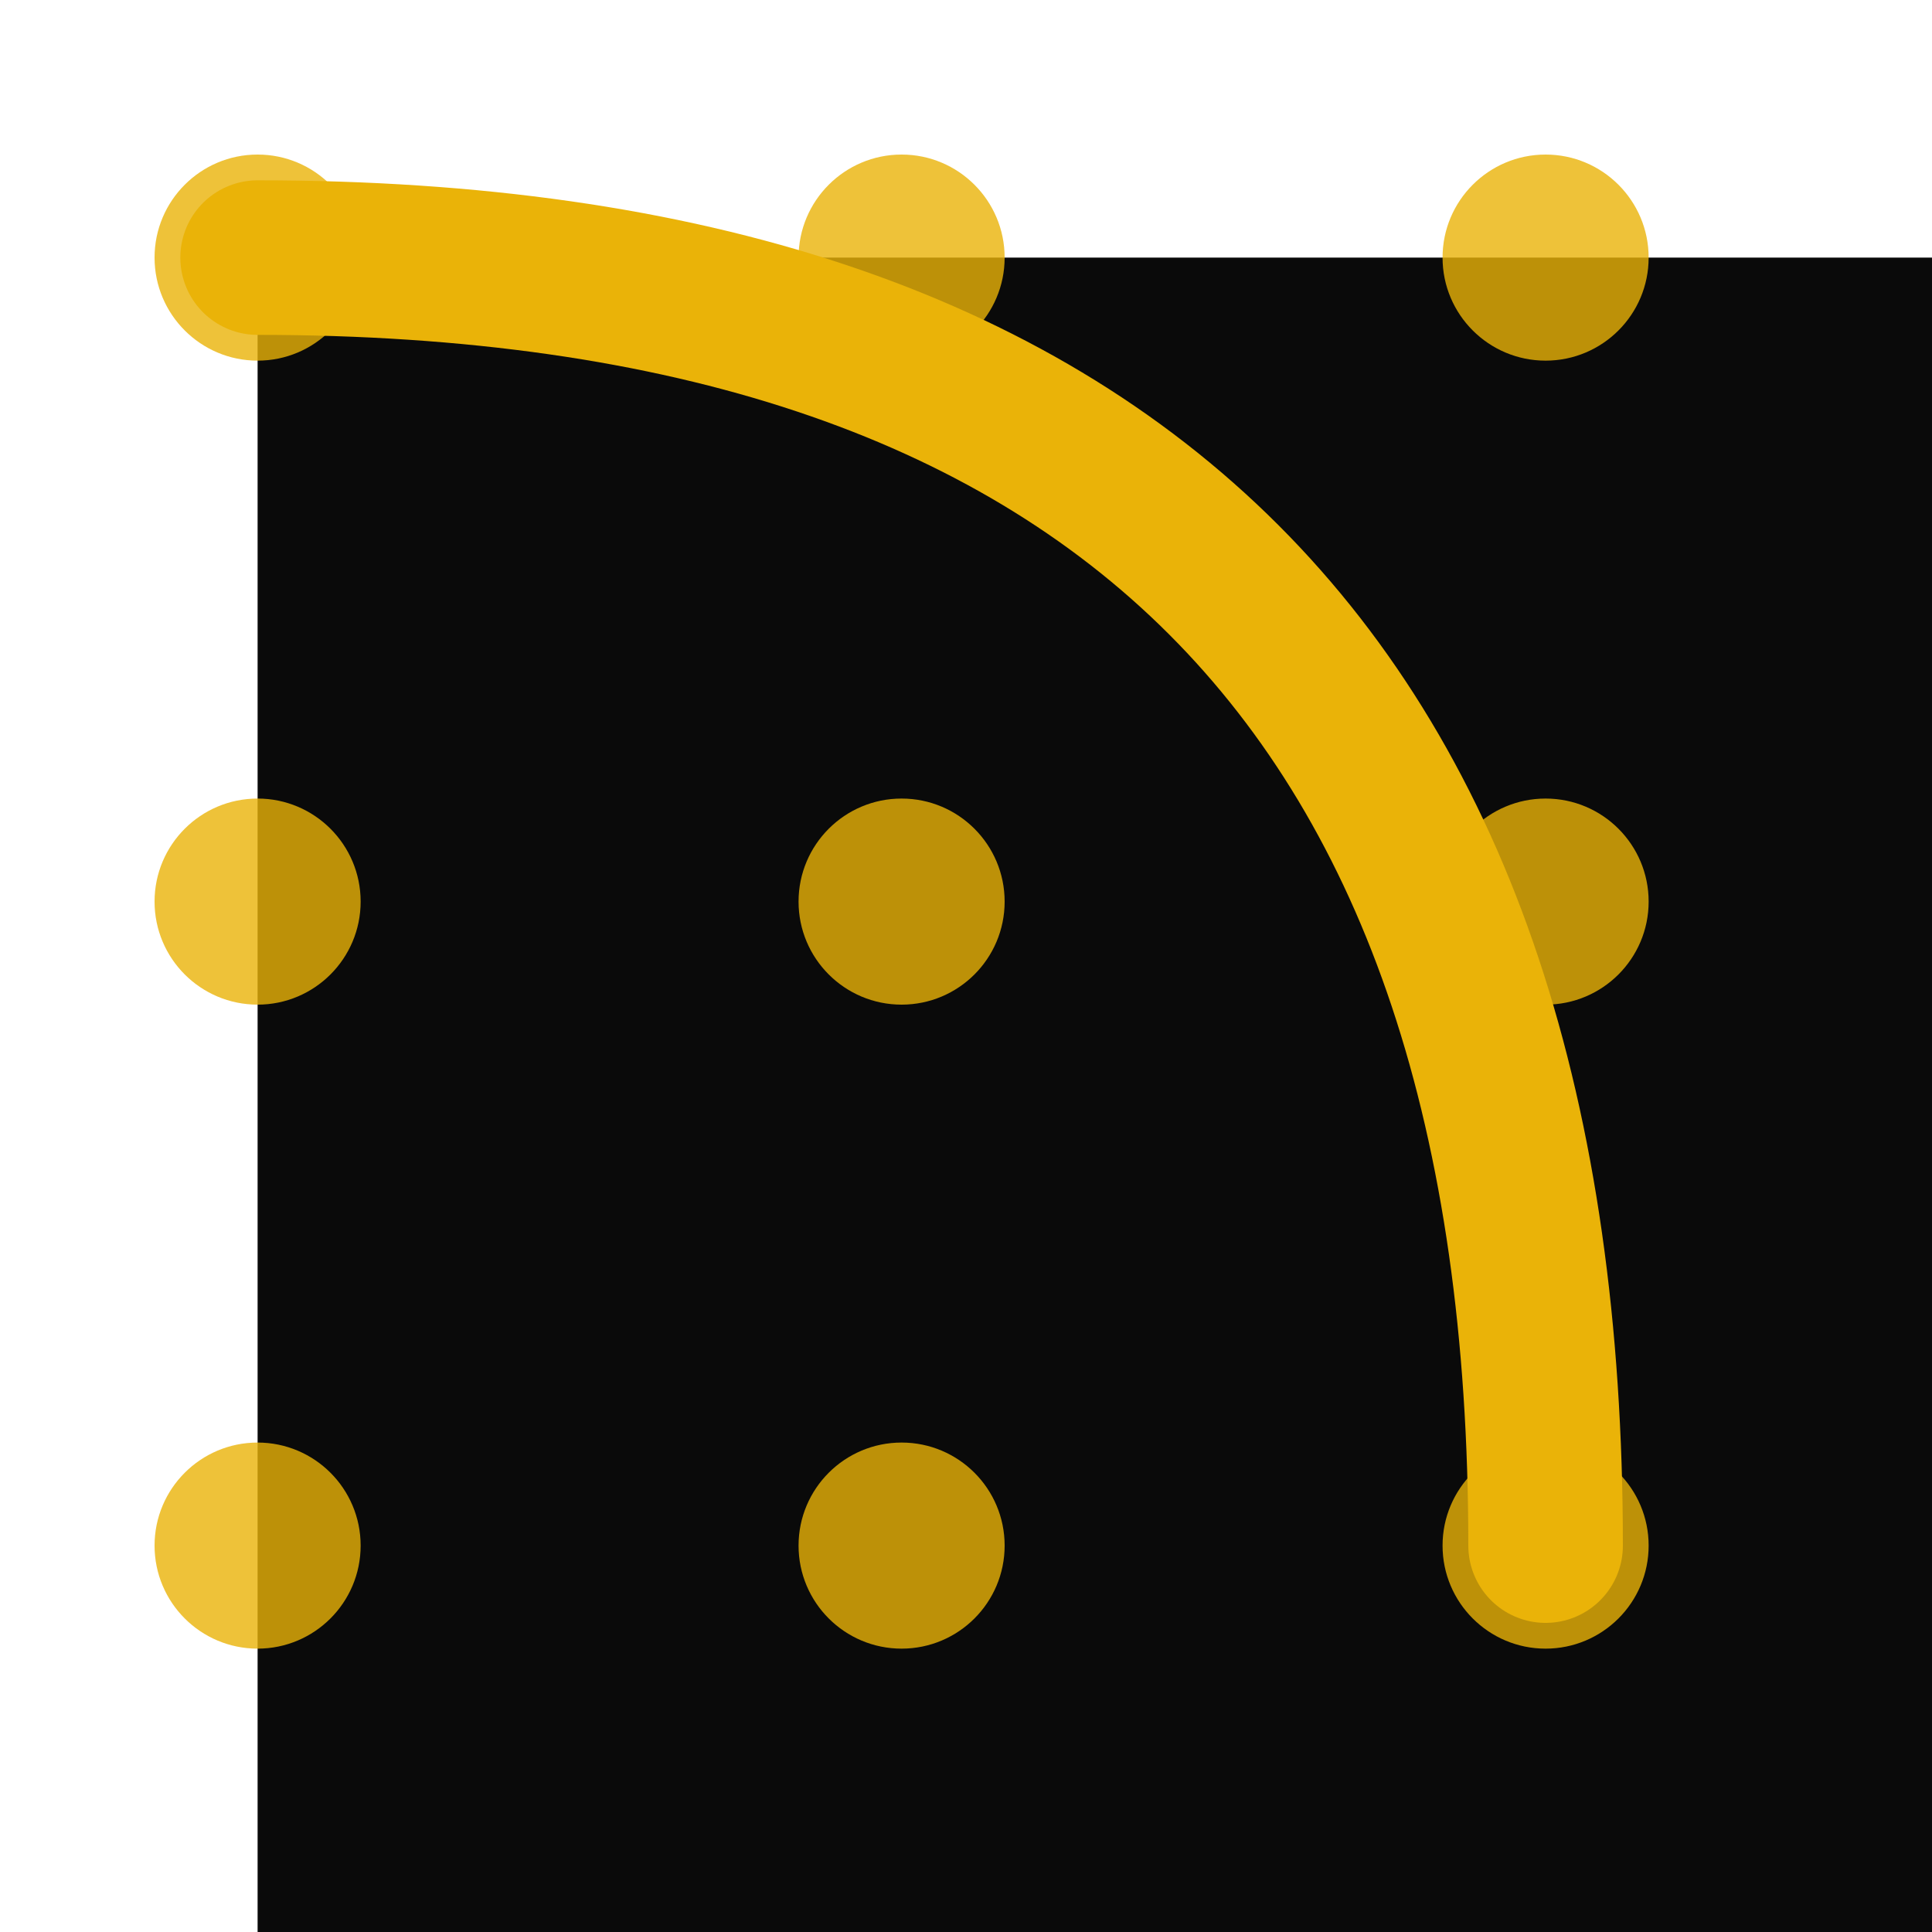
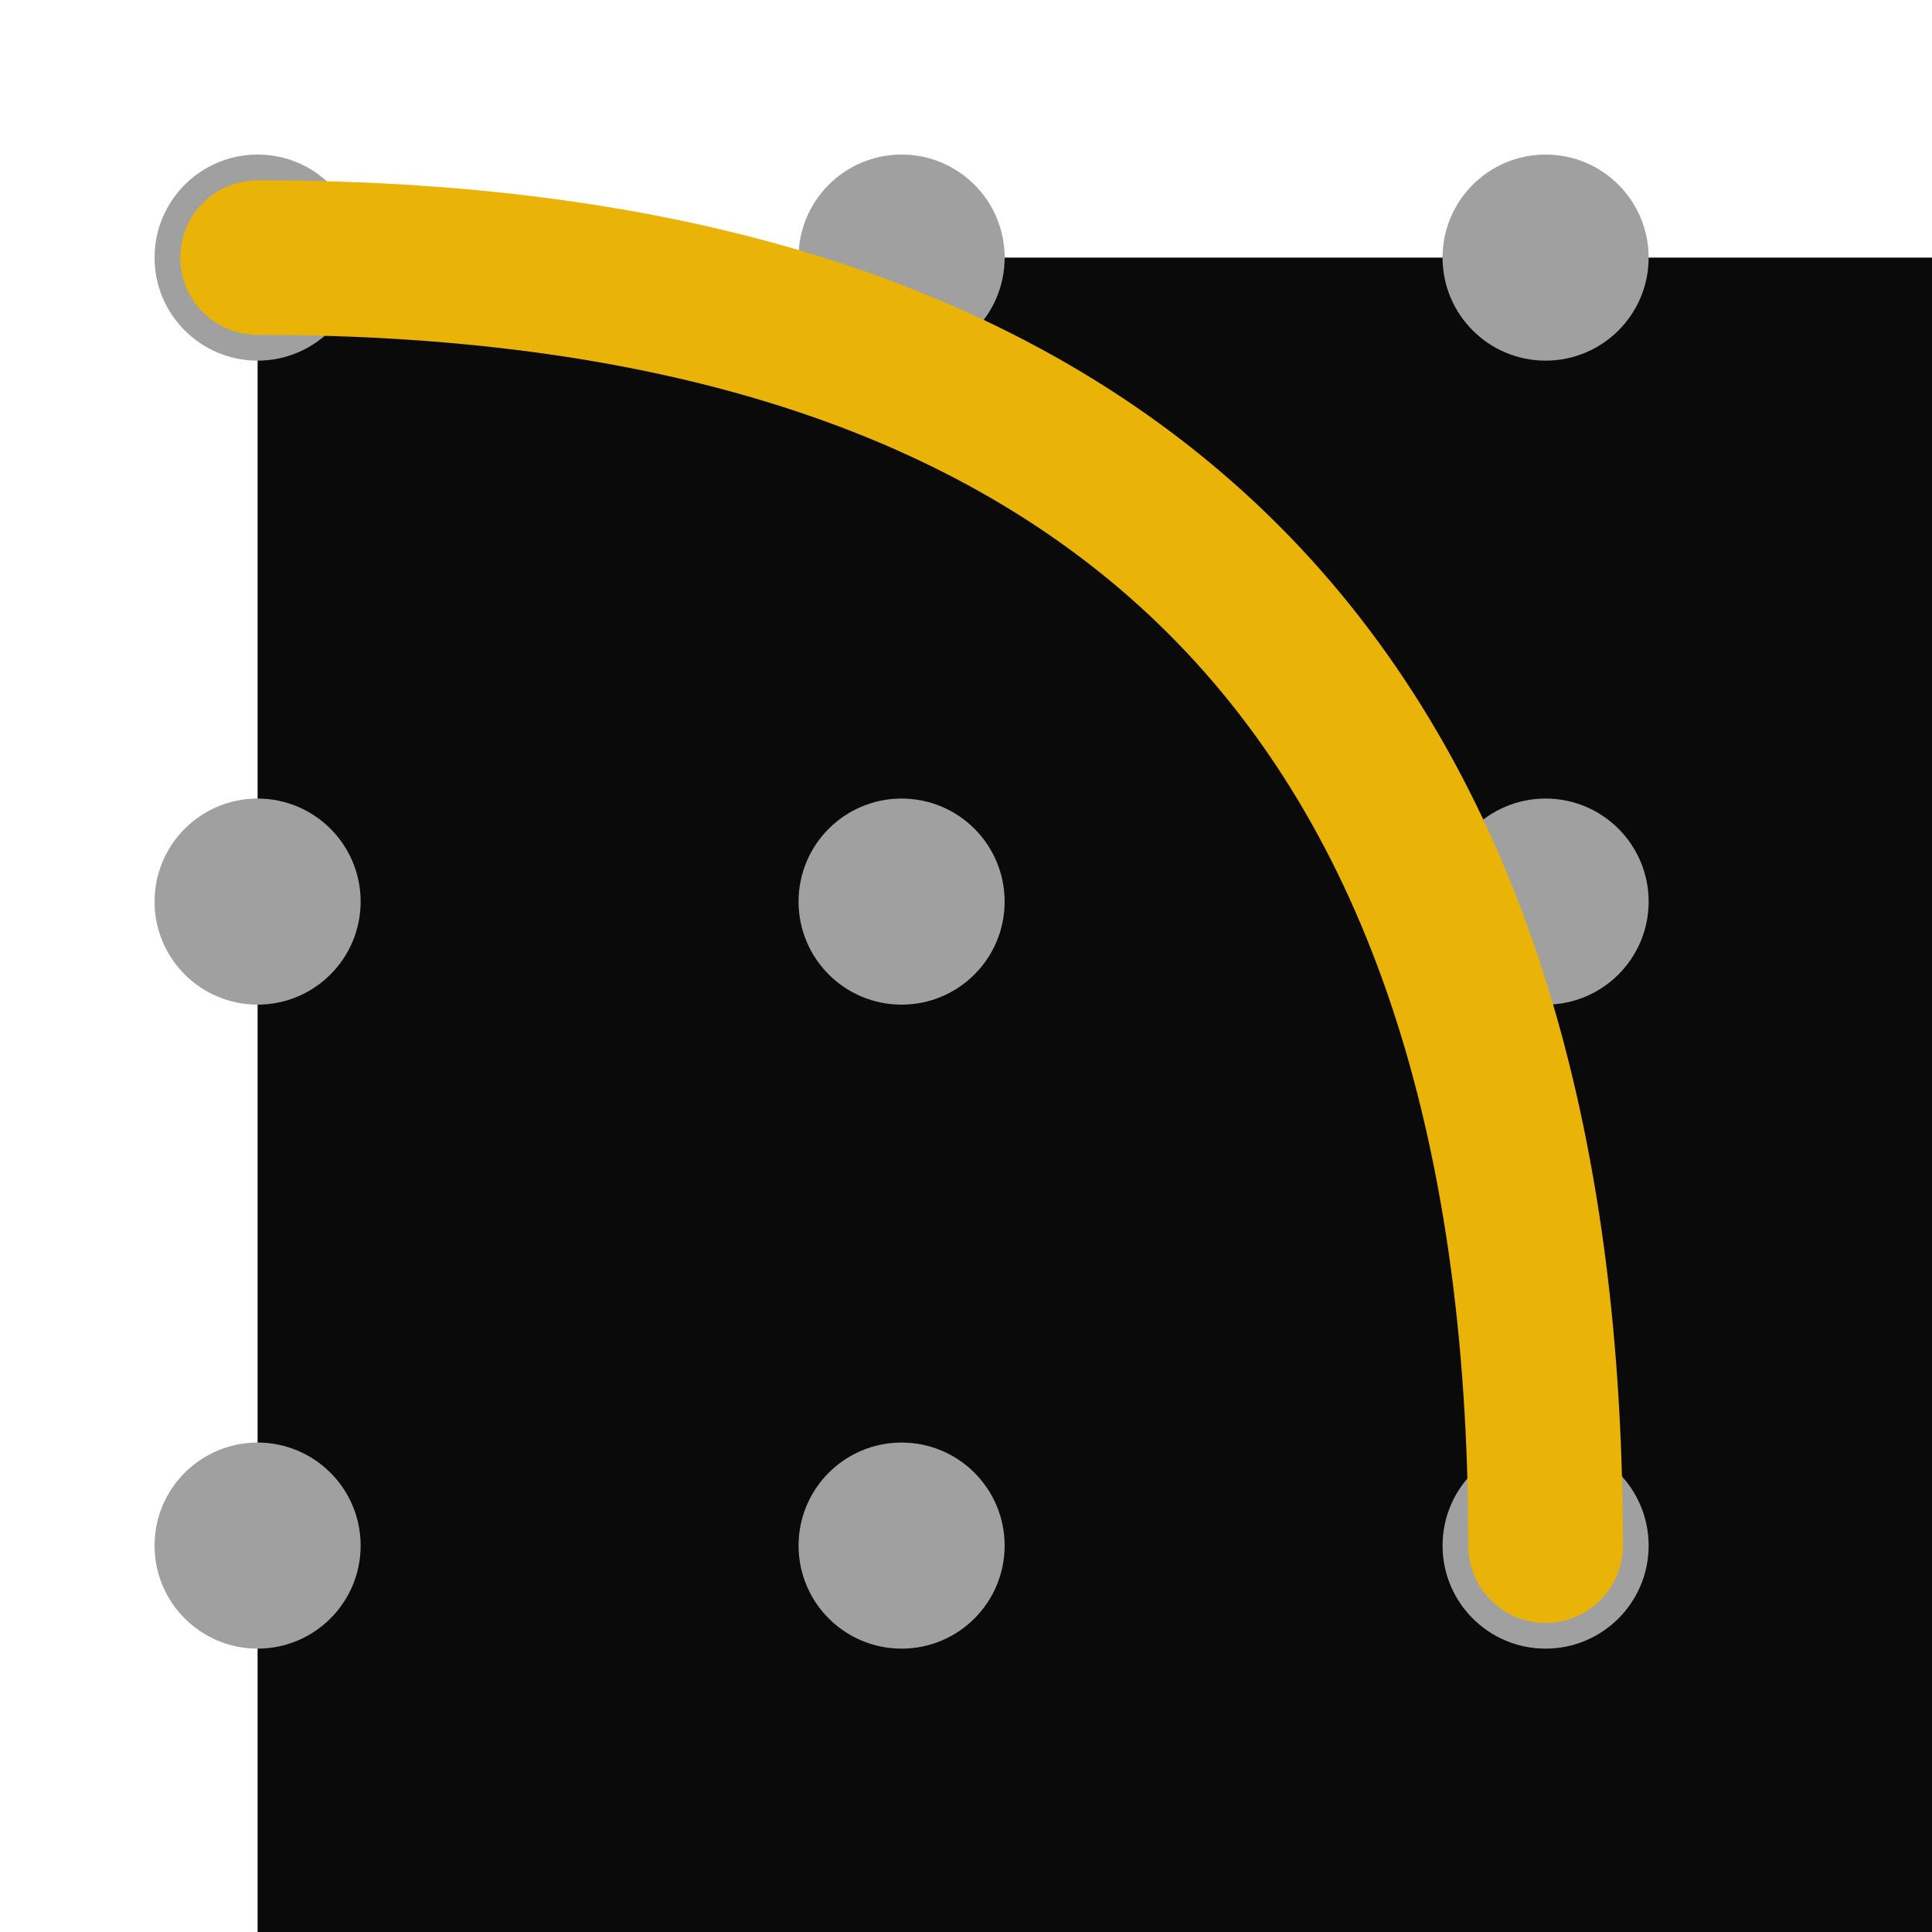
<svg xmlns="http://www.w3.org/2000/svg" viewBox="-10 -10 75 75" width="192" height="192">
  <rect width="100%" height="100%" fill="#0A0A0A" />
  <g>
-     <circle cx="0" cy="0" r="4" fill="#EAB308" opacity="0.8" />
-     <circle cx="25" cy="0" r="4" fill="#EAB308" opacity="0.8" />
-     <circle cx="50" cy="0" r="4" fill="#EAB308" opacity="0.8" />
-     <circle cx="0" cy="25" r="4" fill="#EAB308" opacity="0.8" />
-     <circle cx="25" cy="25" r="4" fill="#EAB308" opacity="0.8" />
-     <circle cx="50" cy="25" r="4" fill="#EAB308" opacity="0.8" />
-     <circle cx="0" cy="50" r="4" fill="#EAB308" opacity="0.8" />
-     <circle cx="25" cy="50" r="4" fill="#EAB308" opacity="0.8" />
-     <circle cx="50" cy="50" r="4" fill="#EAB308" opacity="0.8" />
+     <circle cx="0" cy="0" r="4" fill="#a0a0a0" />
+     <circle cx="25" cy="0" r="4" fill="#a0a0a0" />
+     <circle cx="50" cy="0" r="4" fill="#a0a0a0" />
+     <circle cx="0" cy="25" r="4" fill="#a0a0a0" />
+     <circle cx="25" cy="25" r="4" fill="#a0a0a0" />
+     <circle cx="50" cy="25" r="4" fill="#a0a0a0" />
+     <circle cx="0" cy="50" r="4" fill="#a0a0a0" />
+     <circle cx="25" cy="50" r="4" fill="#a0a0a0" />
+     <circle cx="50" cy="50" r="4" fill="#a0a0a0" />
    <path d="M 0 0 Q 50 0, 50 50" stroke="#EAB308" stroke-width="6" fill="none" stroke-linecap="round" />
  </g>
</svg>
